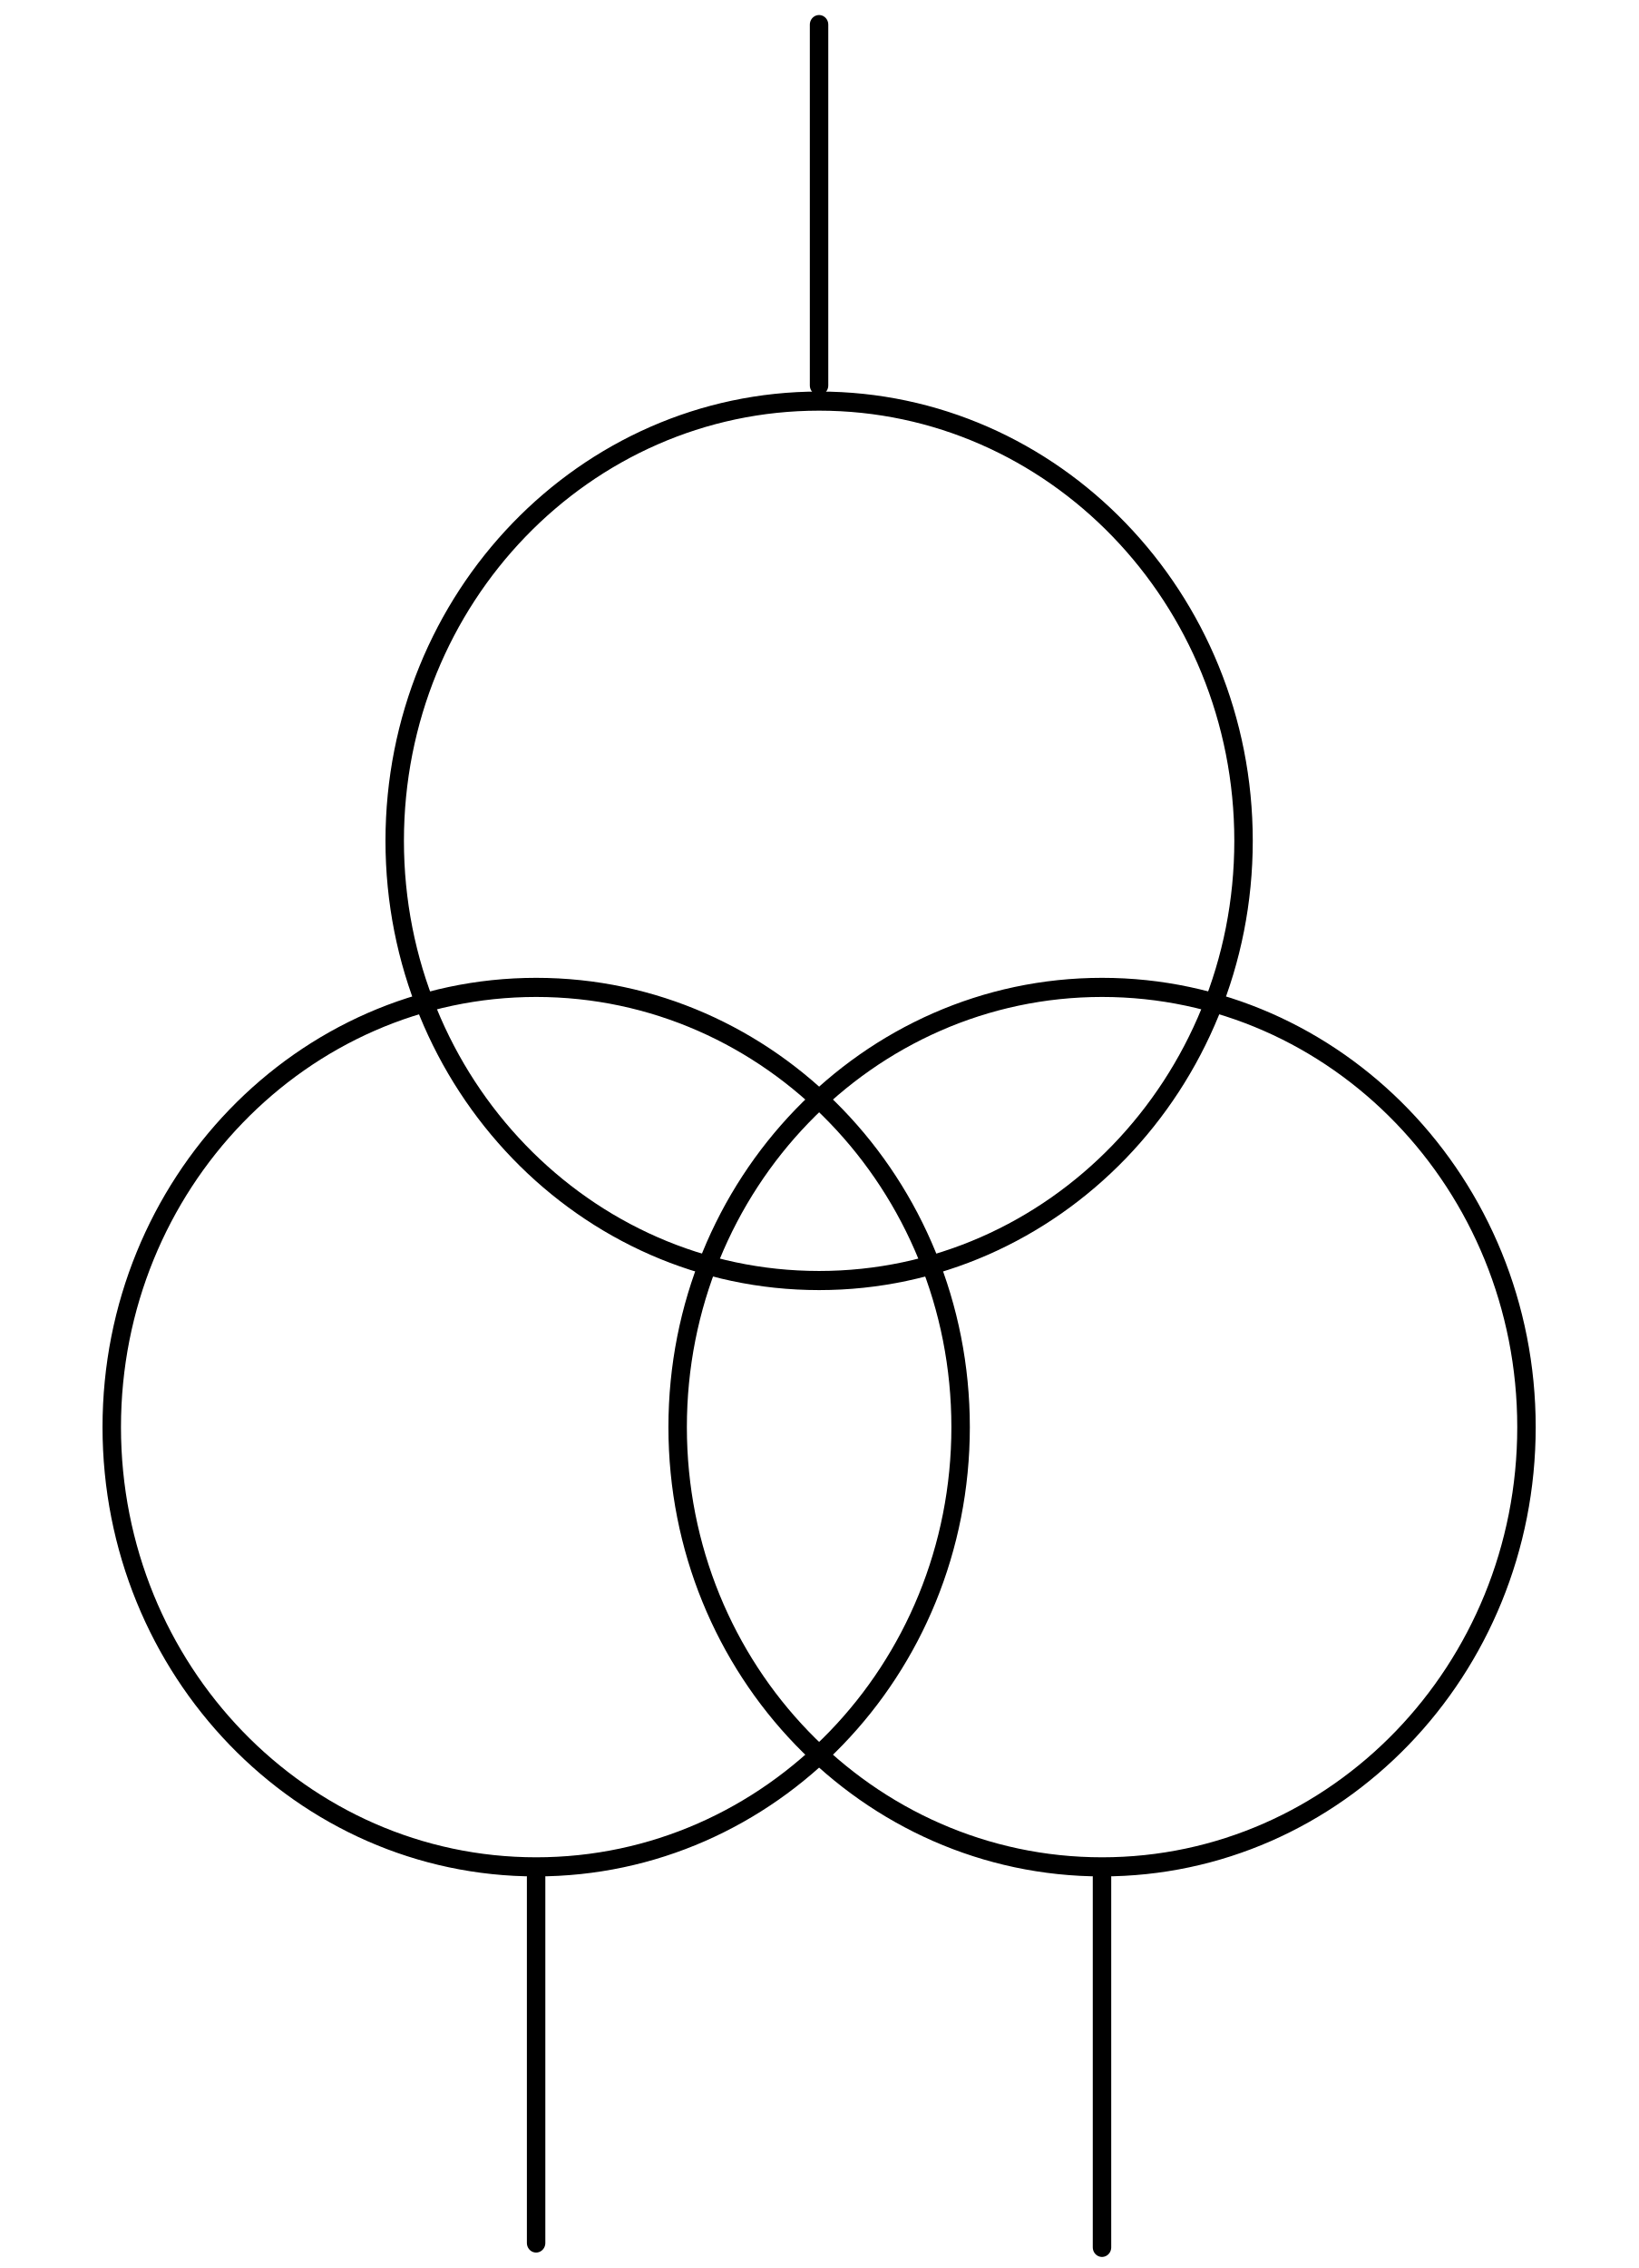
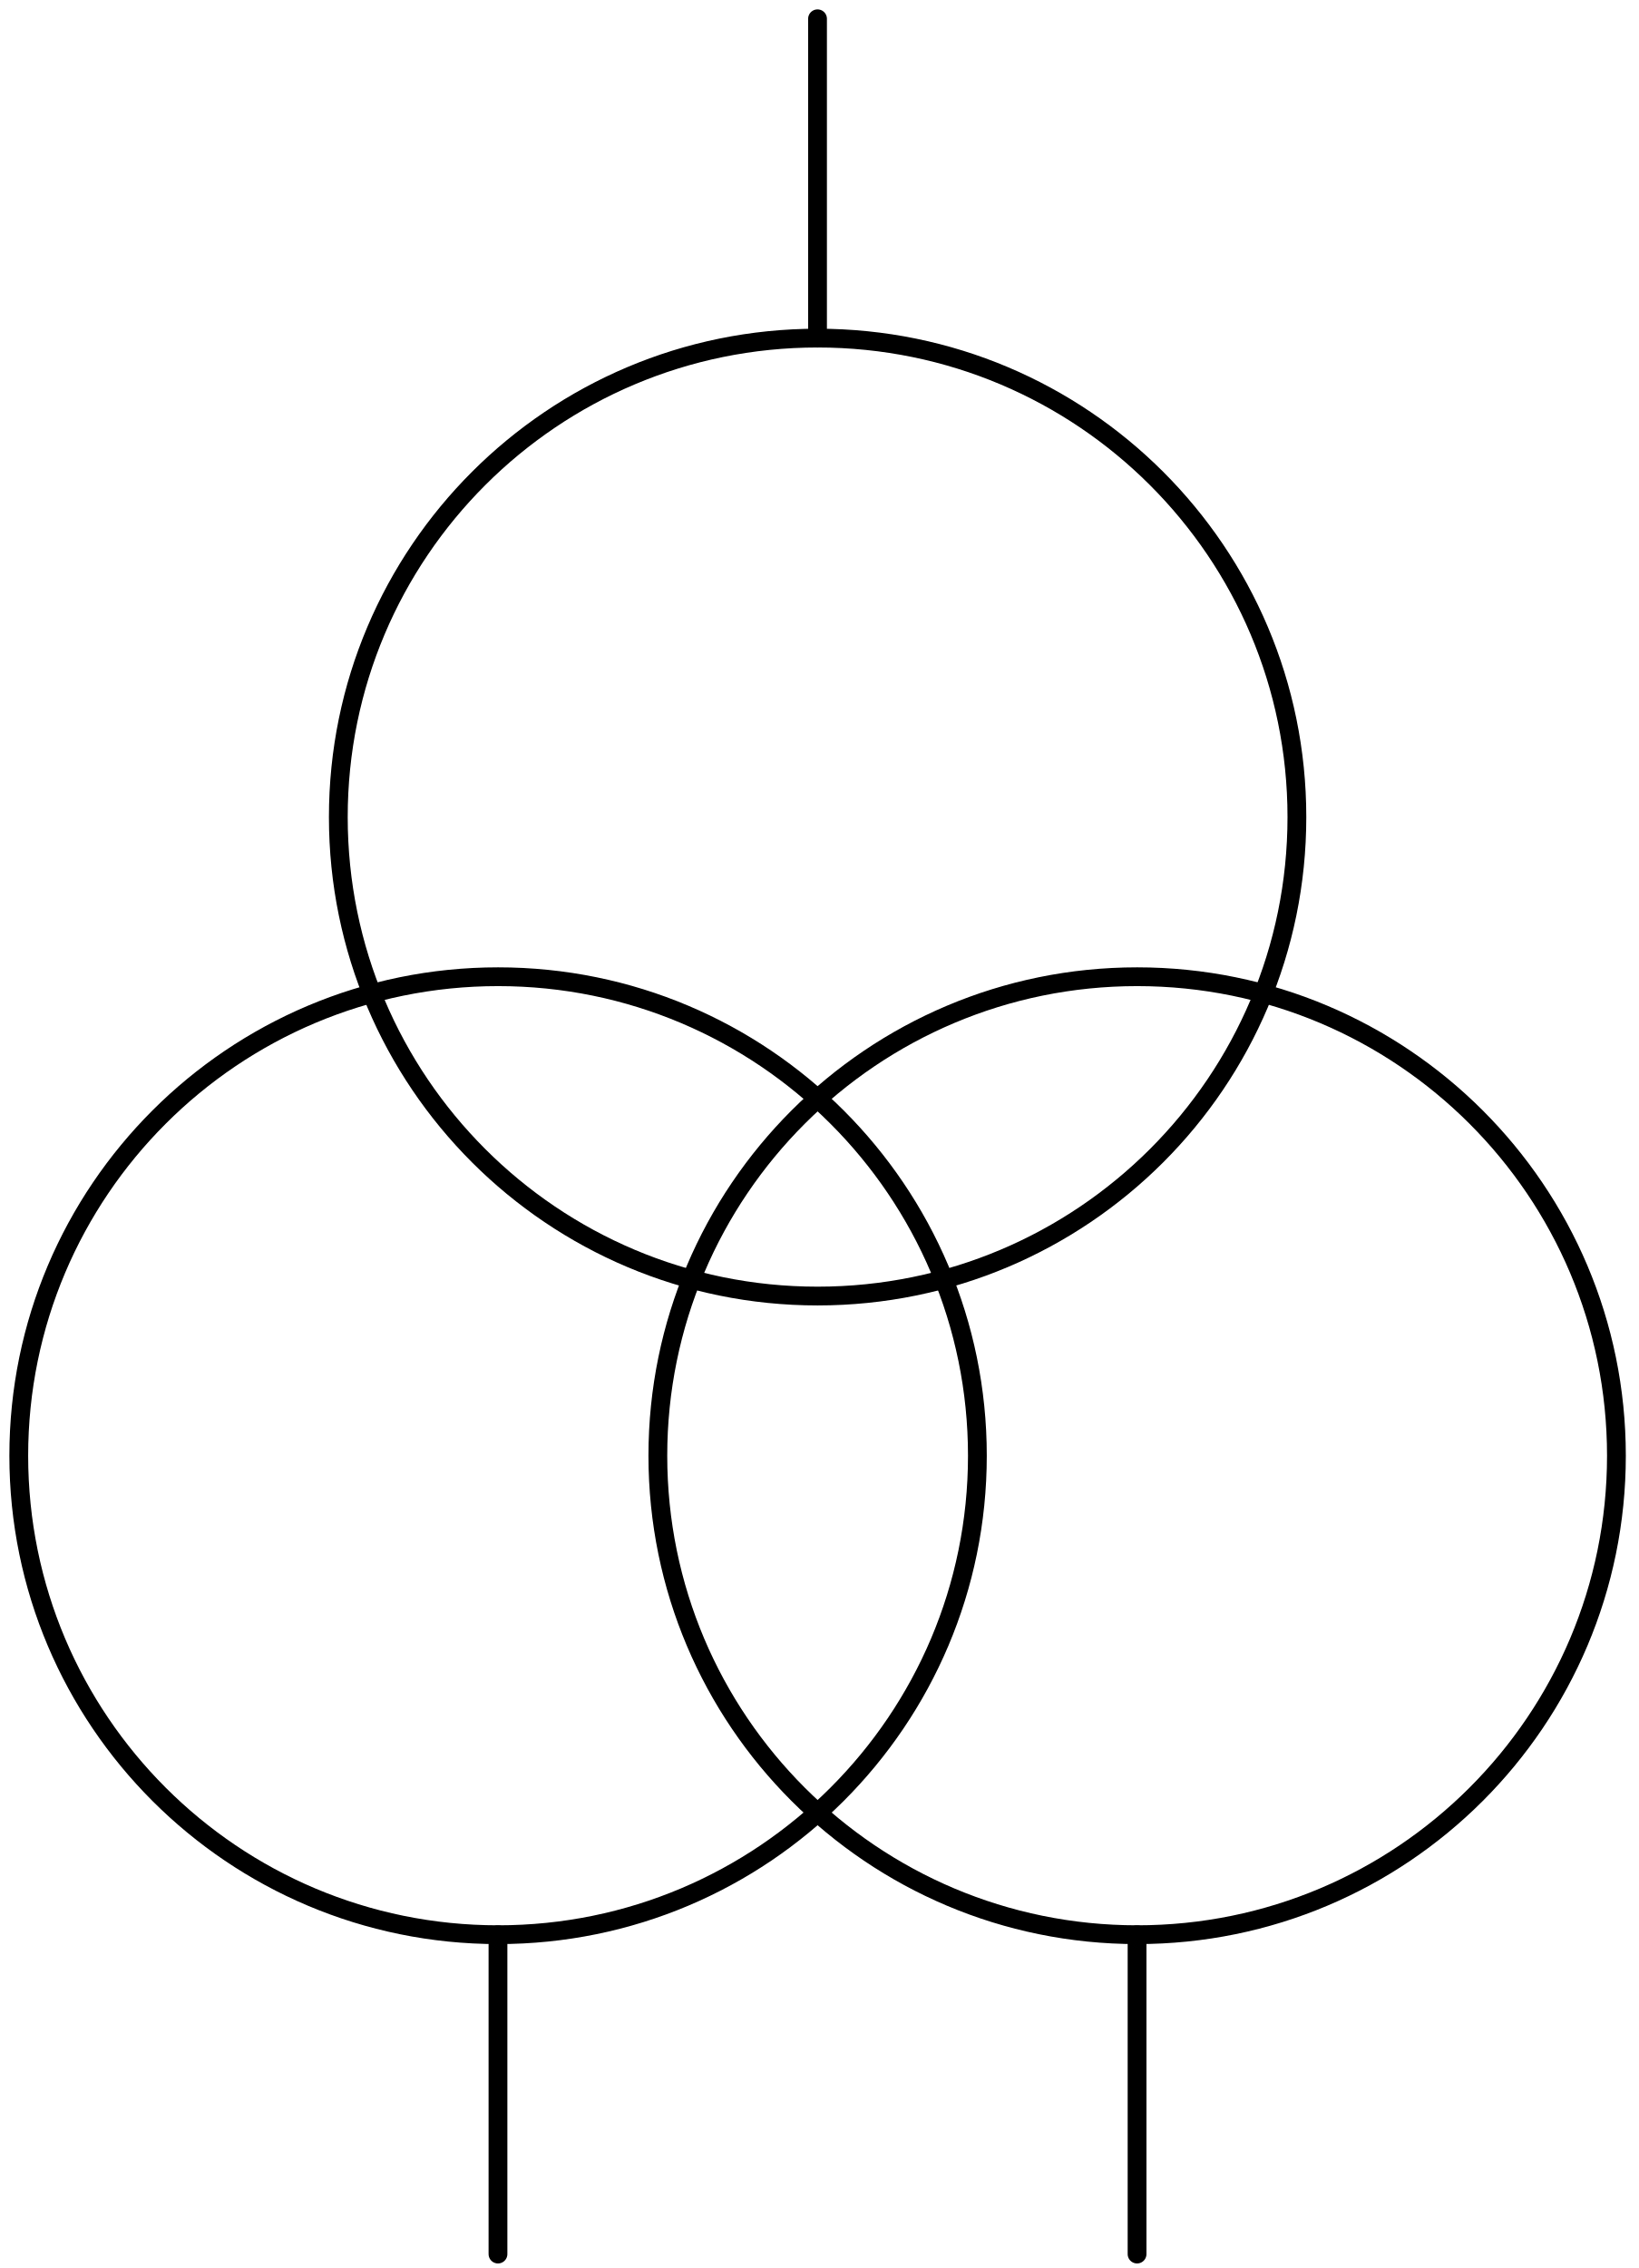
- <svg xmlns="http://www.w3.org/2000/svg" width="164pt" height="227pt" viewBox="0 0 164 227" version="1.1" id="svg2">
-   <defs id="defs19" />
-   <g id="surface1" transform="matrix(0.885491,0,0,0.9180584,9.524638,9.078037)">
-     <path style="fill:none;stroke:#000000;stroke-width:1.109;stroke-linecap:round;stroke-linejoin:round;stroke-miterlimit:3;stroke-opacity:1;stroke-dasharray:none" d="m 51.023,95.544 c 0,-14.09 -11.421,-25.512 -25.512,-25.512 -14.088,0 -25.512,11.423 -25.512,25.512 0,14.09 11.423,25.51 25.512,25.51 14.09,0 25.512,-11.421 25.512,-25.51 z" transform="matrix(1.880733,0,0,1.879138,33.86805,-97.75944)" id="path5" />
-     <path style="fill:none;stroke:#000000;stroke-width:2.085;stroke-linecap:round;stroke-linejoin:round;stroke-miterlimit:3;stroke-dasharray:none;stroke-opacity:1" d="m 81.84,-7.207 0,39.344" id="path7" />
-     <path style="fill:none;stroke:#000000;stroke-width:1.109;stroke-linecap:round;stroke-linejoin:round;stroke-miterlimit:3;stroke-opacity:1;stroke-dasharray:none" d="m 51.024,95.543 c 0,-14.09 -11.423,-25.512 -25.512,-25.512 -14.09,0 -25.514,11.423 -25.514,25.512 0,14.09 11.423,25.512 25.514,25.512 14.088,0 25.512,-11.423 25.512,-25.512 z" transform="matrix(1.880733,0,0,1.879138,1.880733,-33.83924)" id="path9" />
-     <path style="fill:none;stroke:#000000;stroke-width:1.109;stroke-linecap:round;stroke-linejoin:round;stroke-miterlimit:3;stroke-opacity:1;stroke-dasharray:none" d="m 51.023,95.543 c 0,-14.09 -11.421,-25.512 -25.512,-25.512 -14.09,0 -25.512,11.423 -25.512,25.512 0,14.09 11.421,25.512 25.512,25.512 14.09,0 25.512,-11.423 25.512,-25.512 z" transform="matrix(1.880733,0,0,1.879138,65.85519,-33.83924)" id="path11" />
-     <path style="fill:none;stroke:#000000;stroke-width:2.085;stroke-linecap:round;stroke-linejoin:round;stroke-miterlimit:3;stroke-dasharray:none;stroke-opacity:1" d="m 49.852,193.922 0,40.724" id="path13" />
-     <path style="fill:none;stroke:#000000;stroke-width:2.085;stroke-linecap:round;stroke-linejoin:round;stroke-miterlimit:3;stroke-dasharray:none;stroke-opacity:1" d="m 113.828,193.934 0,41.189" id="path15" />
+ <svg xmlns="http://www.w3.org/2000/svg" width="164pt" height="227pt" viewBox="0 0 164 227" version="1.1">
+   <g id="surface1">
+     <path style="fill:none;stroke-width:1;stroke-linecap:round;stroke-linejoin:round;stroke:rgb(0%,0%,0%);stroke-opacity:1;stroke-miterlimit:3;" d="M 51.023 95.544 C 51.023 81.454 39.601 70.032 25.511 70.032 C 11.423 70.032 -0 81.454 -0 95.544 C -0 109.634 11.423 121.055 25.511 121.055 C 39.601 121.055 51.023 109.634 51.023 95.544 Z " transform="matrix(1.880733,0,0,1.879138,33.86805,-97.75944)" />
+     <path style="fill:none;stroke-width:1;stroke-linecap:round;stroke-linejoin:round;stroke:rgb(0%,0%,0%);stroke-opacity:1;stroke-miterlimit:3;" d="M -0 121.06 L 17.01 121.06 " transform="matrix(0.000000000000000115,1.879138,-1.880733,0.000000000000000115,309.5216,1.879228)" />
+     <path style="fill:none;stroke-width:1;stroke-linecap:round;stroke-linejoin:round;stroke:rgb(0%,0%,0%);stroke-opacity:1;stroke-miterlimit:3;" d="M 51.024 95.543 C 51.024 81.453 39.601 70.031 25.513 70.031 C 11.422 70.031 -0.001 81.453 -0.001 95.543 C -0.001 109.633 11.422 121.055 25.513 121.055 C 39.601 121.055 51.024 109.633 51.024 95.543 Z " transform="matrix(1.880733,0,0,1.879138,1.880733,-33.83924)" />
+     <path style="fill:none;stroke-width:1;stroke-linecap:round;stroke-linejoin:round;stroke:rgb(0%,0%,0%);stroke-opacity:1;stroke-miterlimit:3;" d="M 51.023 95.543 C 51.023 81.453 39.602 70.031 25.512 70.031 C 11.421 70.031 0 81.453 0 95.543 C 0 109.633 11.421 121.055 25.512 121.055 C 39.602 121.055 51.023 109.633 51.023 95.543 Z " transform="matrix(1.880733,0,0,1.879138,65.85519,-33.83924)" />
+     <path style="fill:none;stroke-width:1;stroke-linecap:round;stroke-linejoin:round;stroke:rgb(0%,0%,0%);stroke-opacity:1;stroke-miterlimit:3;" d="M 0.001 121.061 L 17.011 121.061 " transform="matrix(0.000000000000000115,1.879138,-1.880733,0.000000000000000115,277.5341,193.6396)" />
+     <path style="fill:none;stroke-width:1;stroke-linecap:round;stroke-linejoin:round;stroke:rgb(0%,0%,0%);stroke-opacity:1;stroke-miterlimit:3;" d="M 0.001 121.06 L 17.011 121.06 " transform="matrix(0.000000000000000115,1.879138,-1.880733,0.000000000000000115,341.5092,193.6396)" />
  </g>
</svg>
